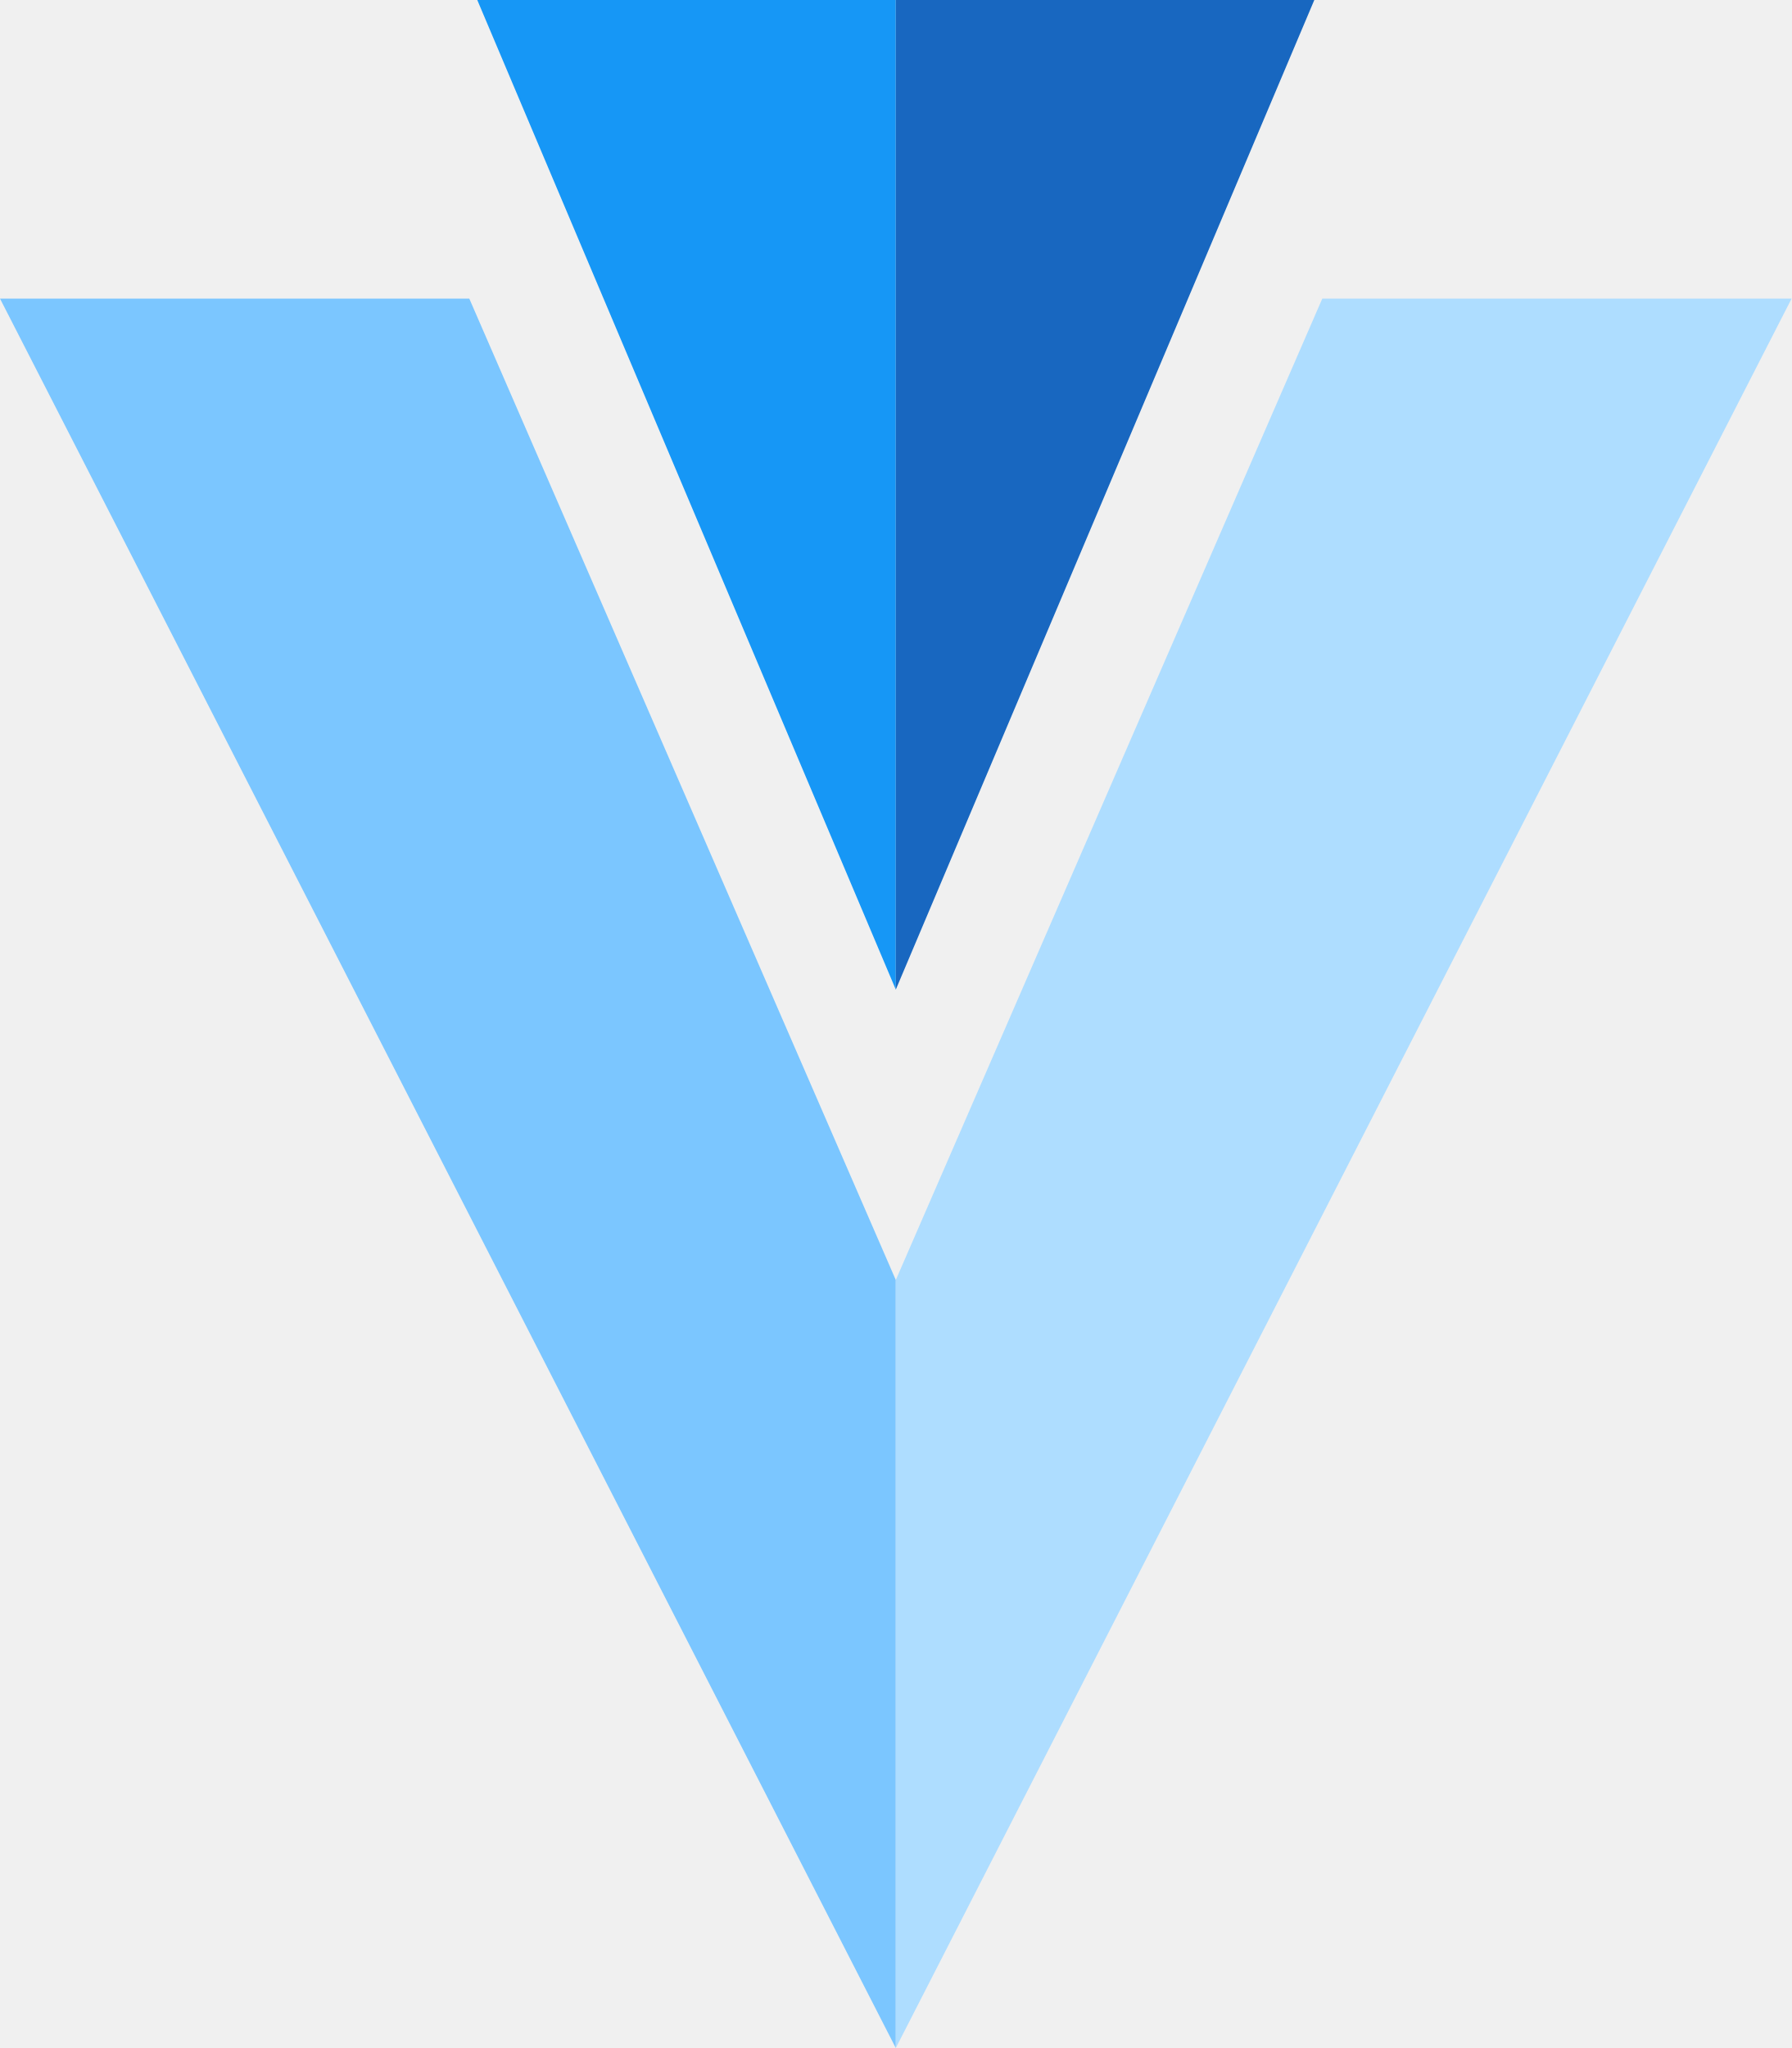
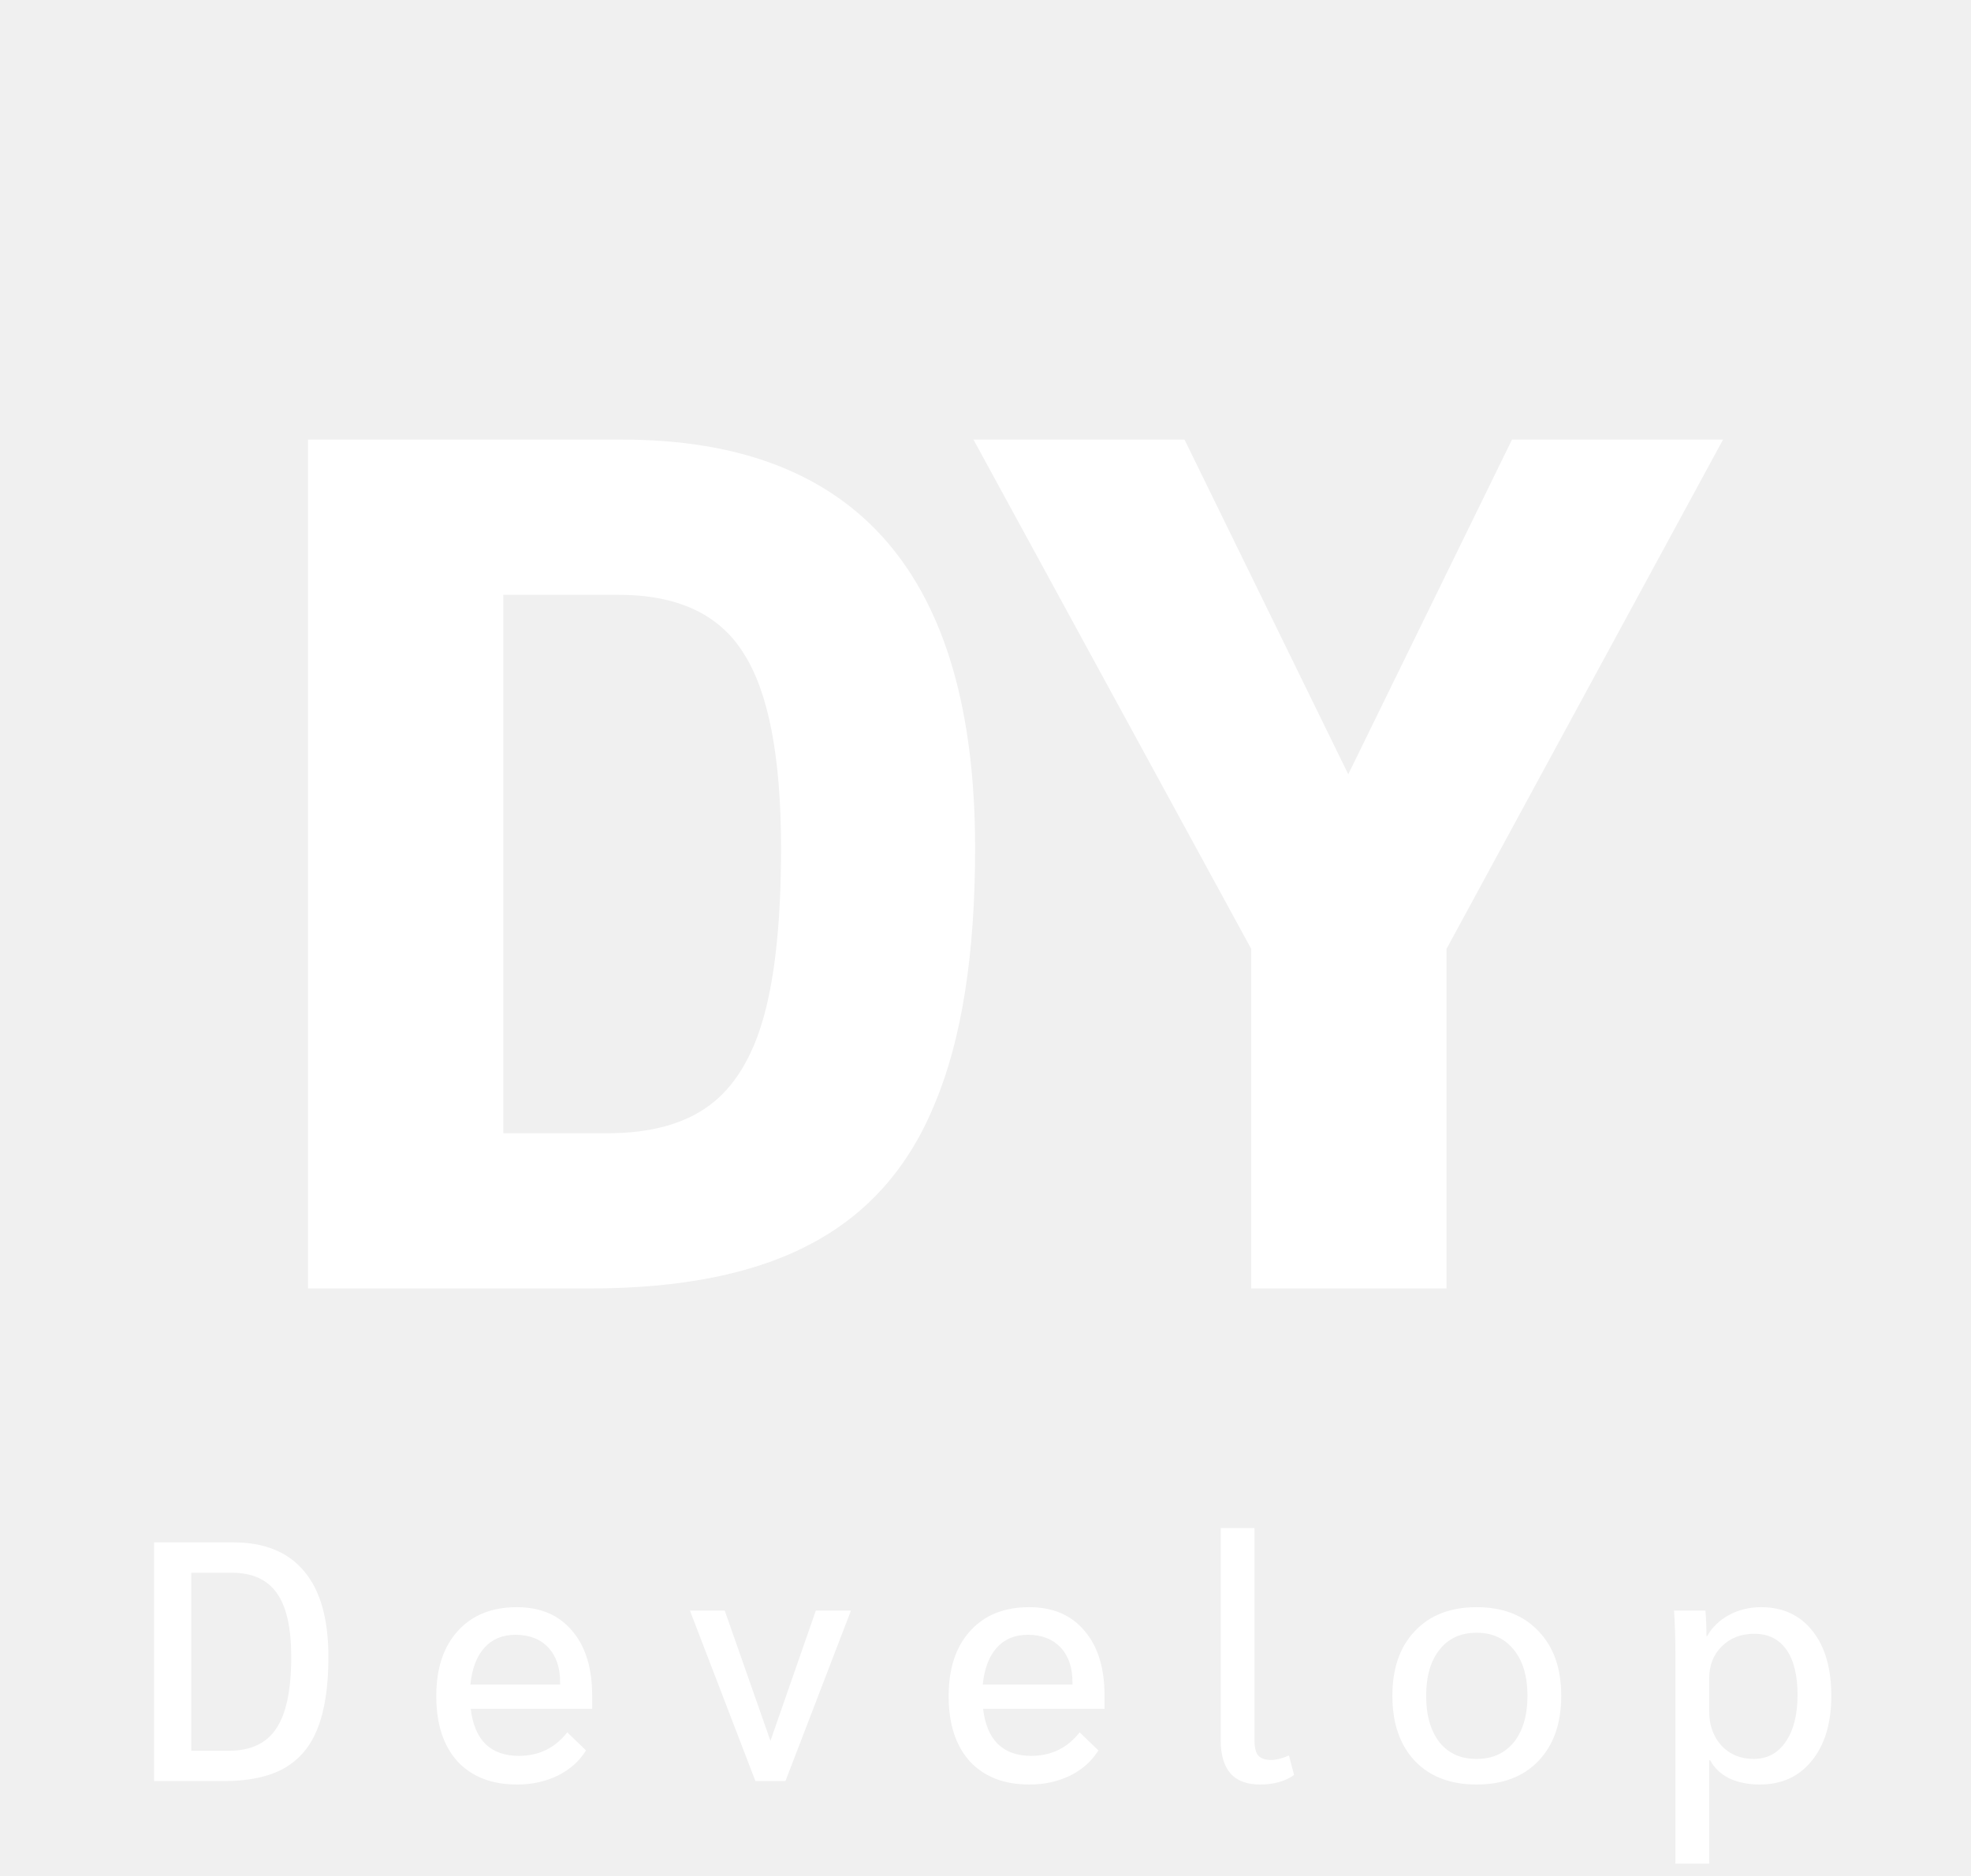
- <svg xmlns="http://www.w3.org/2000/svg" id="Layer_1" data-name="Layer 1" viewBox="0 0 87.5 100">
-   <defs>
-     <style>.cls-1{fill:#1697f6;}.cls-2{fill:#7bc6ff;}.cls-3{fill:#1867c0;}.cls-4{fill:#aeddff;}</style>
-   </defs>
-   <polyline class="cls-1" points="43.75 0 23.31 0 43.75 48.32" />
-   <polygon class="cls-2" points="43.75 62.5 43.75 100 0 14.58 22.92 14.58 43.75 62.5" />
-   <polyline class="cls-3" points="43.75 0 64.19 0 43.75 48.32" />
-   <polygon class="cls-4" points="64.58 14.58 87.5 14.58 43.75 100 43.75 62.5 64.58 14.58" />
+ <svg xmlns="http://www.w3.org/2000/svg" width="104" height="99" viewBox="0 0 104 99" fill="none">
+   <path d="M8.131 81.4H12.289C13.957 81.4 15.211 81.91 16.051 82.93C16.903 83.938 17.329 85.444 17.329 87.448C17.329 89.008 17.137 90.268 16.753 91.228C16.381 92.176 15.787 92.878 14.971 93.334C14.167 93.778 13.105 94 11.785 94H8.131V81.4ZM12.073 92.398C13.225 92.398 14.059 92.008 14.575 91.228C15.103 90.448 15.367 89.188 15.367 87.448C15.367 85.912 15.115 84.79 14.611 84.082C14.107 83.362 13.309 83.002 12.217 83.002H10.093V92.398H12.073ZM31.246 90.184H24.838C24.934 91 25.192 91.618 25.612 92.038C26.044 92.458 26.632 92.668 27.376 92.668C28.432 92.668 29.284 92.254 29.932 91.426L30.922 92.38C30.574 92.944 30.076 93.388 29.428 93.712C28.78 94.024 28.066 94.18 27.286 94.18C25.942 94.18 24.892 93.772 24.136 92.956C23.392 92.128 23.02 90.982 23.02 89.518C23.02 88.054 23.398 86.908 24.154 86.08C24.91 85.24 25.948 84.82 27.268 84.82C28.516 84.82 29.488 85.234 30.184 86.062C30.892 86.878 31.246 88.024 31.246 89.5V90.184ZM29.554 88.78C29.554 88 29.344 87.388 28.924 86.944C28.504 86.5 27.928 86.278 27.196 86.278C26.512 86.278 25.966 86.506 25.558 86.962C25.15 87.418 24.904 88.066 24.82 88.906H29.554V88.78ZM44.901 85L41.444 94H39.861L36.404 85H38.24L40.653 91.876L43.047 85H44.901ZM58.281 90.184H51.873C51.969 91 52.227 91.618 52.647 92.038C53.079 92.458 53.667 92.668 54.411 92.668C55.467 92.668 56.319 92.254 56.967 91.426L57.957 92.38C57.609 92.944 57.111 93.388 56.463 93.712C55.815 94.024 55.101 94.18 54.321 94.18C52.977 94.18 51.927 93.772 51.171 92.956C50.427 92.128 50.055 90.982 50.055 89.518C50.055 88.054 50.433 86.908 51.189 86.08C51.945 85.24 52.983 84.82 54.303 84.82C55.551 84.82 56.523 85.234 57.219 86.062C57.927 86.878 58.281 88.024 58.281 89.5V90.184ZM56.589 88.78C56.589 88 56.379 87.388 55.959 86.944C55.539 86.5 54.963 86.278 54.231 86.278C53.547 86.278 53.001 86.506 52.593 86.962C52.185 87.418 51.939 88.066 51.855 88.906H56.589V88.78ZM66.482 94.18C65.798 94.18 65.282 93.988 64.934 93.604C64.586 93.208 64.412 92.626 64.412 91.858V80.644H66.194V91.858C66.194 92.23 66.26 92.494 66.392 92.65C66.536 92.806 66.764 92.884 67.076 92.884C67.328 92.884 67.64 92.806 68.012 92.65L68.282 93.676C67.814 94.012 67.214 94.18 66.482 94.18ZM77.915 94.18C76.535 94.18 75.449 93.766 74.657 92.938C73.865 92.098 73.469 90.952 73.469 89.5C73.469 88.048 73.865 86.908 74.657 86.08C75.449 85.24 76.535 84.82 77.915 84.82C79.295 84.82 80.381 85.24 81.173 86.08C81.977 86.908 82.379 88.048 82.379 89.5C82.379 90.952 81.977 92.098 81.173 92.938C80.381 93.766 79.295 94.18 77.915 94.18ZM77.915 92.83C78.743 92.83 79.397 92.536 79.877 91.948C80.357 91.348 80.597 90.532 80.597 89.5C80.597 88.468 80.357 87.658 79.877 87.07C79.397 86.47 78.743 86.17 77.915 86.17C77.075 86.17 76.421 86.47 75.953 87.07C75.485 87.658 75.251 88.468 75.251 89.5C75.251 90.532 75.485 91.348 75.953 91.948C76.421 92.536 77.075 92.83 77.915 92.83ZM88.403 87.304C88.403 86.464 88.379 85.696 88.331 85H89.987C90.023 85.408 90.041 85.858 90.041 86.35H90.077C90.341 85.882 90.725 85.51 91.229 85.234C91.745 84.958 92.309 84.82 92.921 84.82C94.073 84.82 94.979 85.24 95.639 86.08C96.299 86.908 96.629 88.048 96.629 89.5C96.629 90.94 96.287 92.08 95.603 92.92C94.931 93.76 94.013 94.18 92.849 94.18C92.249 94.18 91.715 94.072 91.247 93.856C90.791 93.628 90.455 93.31 90.239 92.902H90.185V98.356H88.403V87.304ZM92.525 92.83C93.245 92.83 93.809 92.53 94.217 91.93C94.637 91.33 94.847 90.502 94.847 89.446C94.847 88.402 94.649 87.604 94.253 87.052C93.857 86.5 93.293 86.224 92.561 86.224C91.865 86.224 91.295 86.446 90.851 86.89C90.407 87.322 90.185 87.892 90.185 88.6V90.31C90.185 91.042 90.401 91.648 90.833 92.128C91.277 92.596 91.841 92.83 92.525 92.83Z" fill="white" />
+   <path d="M16.252 23.2H32.828C45.244 23.2 51.452 30.389 51.452 44.768C51.452 50.357 50.748 54.837 49.34 58.208C47.975 61.579 45.799 64.053 42.812 65.632C39.868 67.211 35.964 68 31.1 68H16.252V23.2ZM32.06 59.808C34.322 59.808 36.114 59.317 37.436 58.336C38.759 57.355 39.719 55.776 40.316 53.6C40.914 51.424 41.212 48.48 41.212 44.768C41.212 39.947 40.551 36.512 39.228 34.464C37.948 32.416 35.751 31.392 32.636 31.392H26.556V59.808H32.06ZM66.021 50.08L51.365 23.2H62.501L71.141 40.864L79.781 23.2H90.917L76.325 50.08V68H66.021V50.08Z" fill="white" />
</svg>
